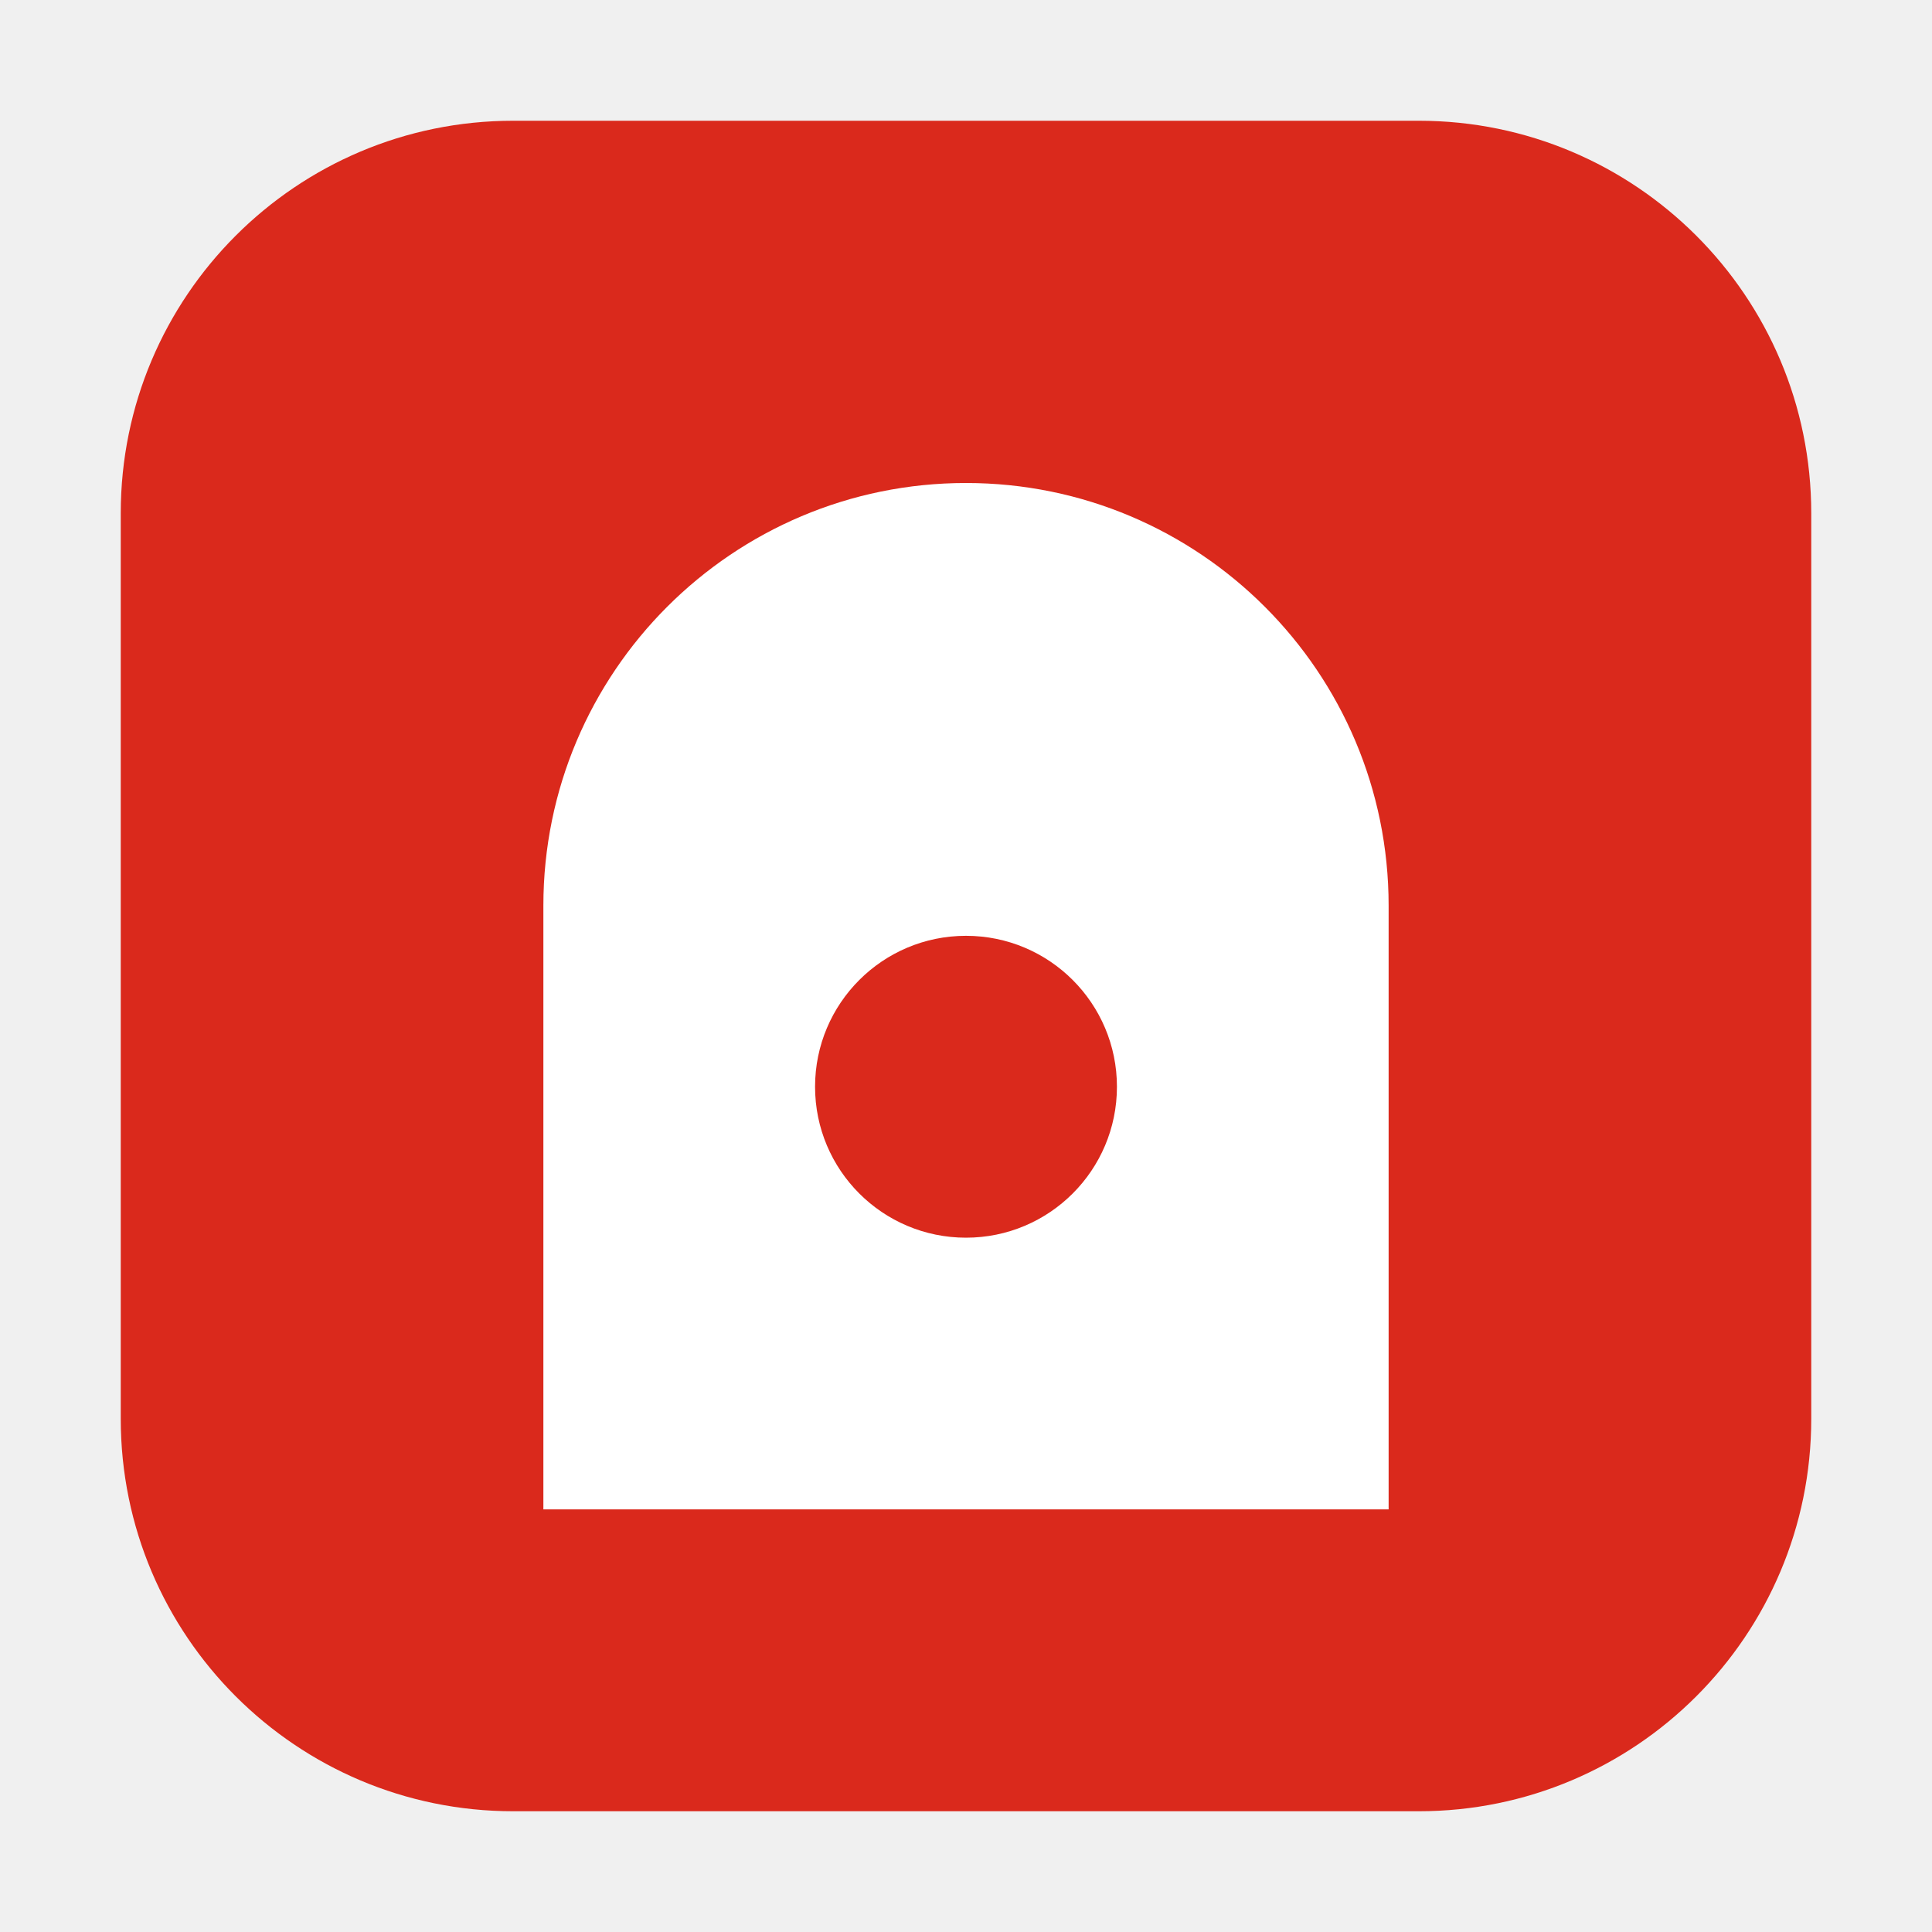
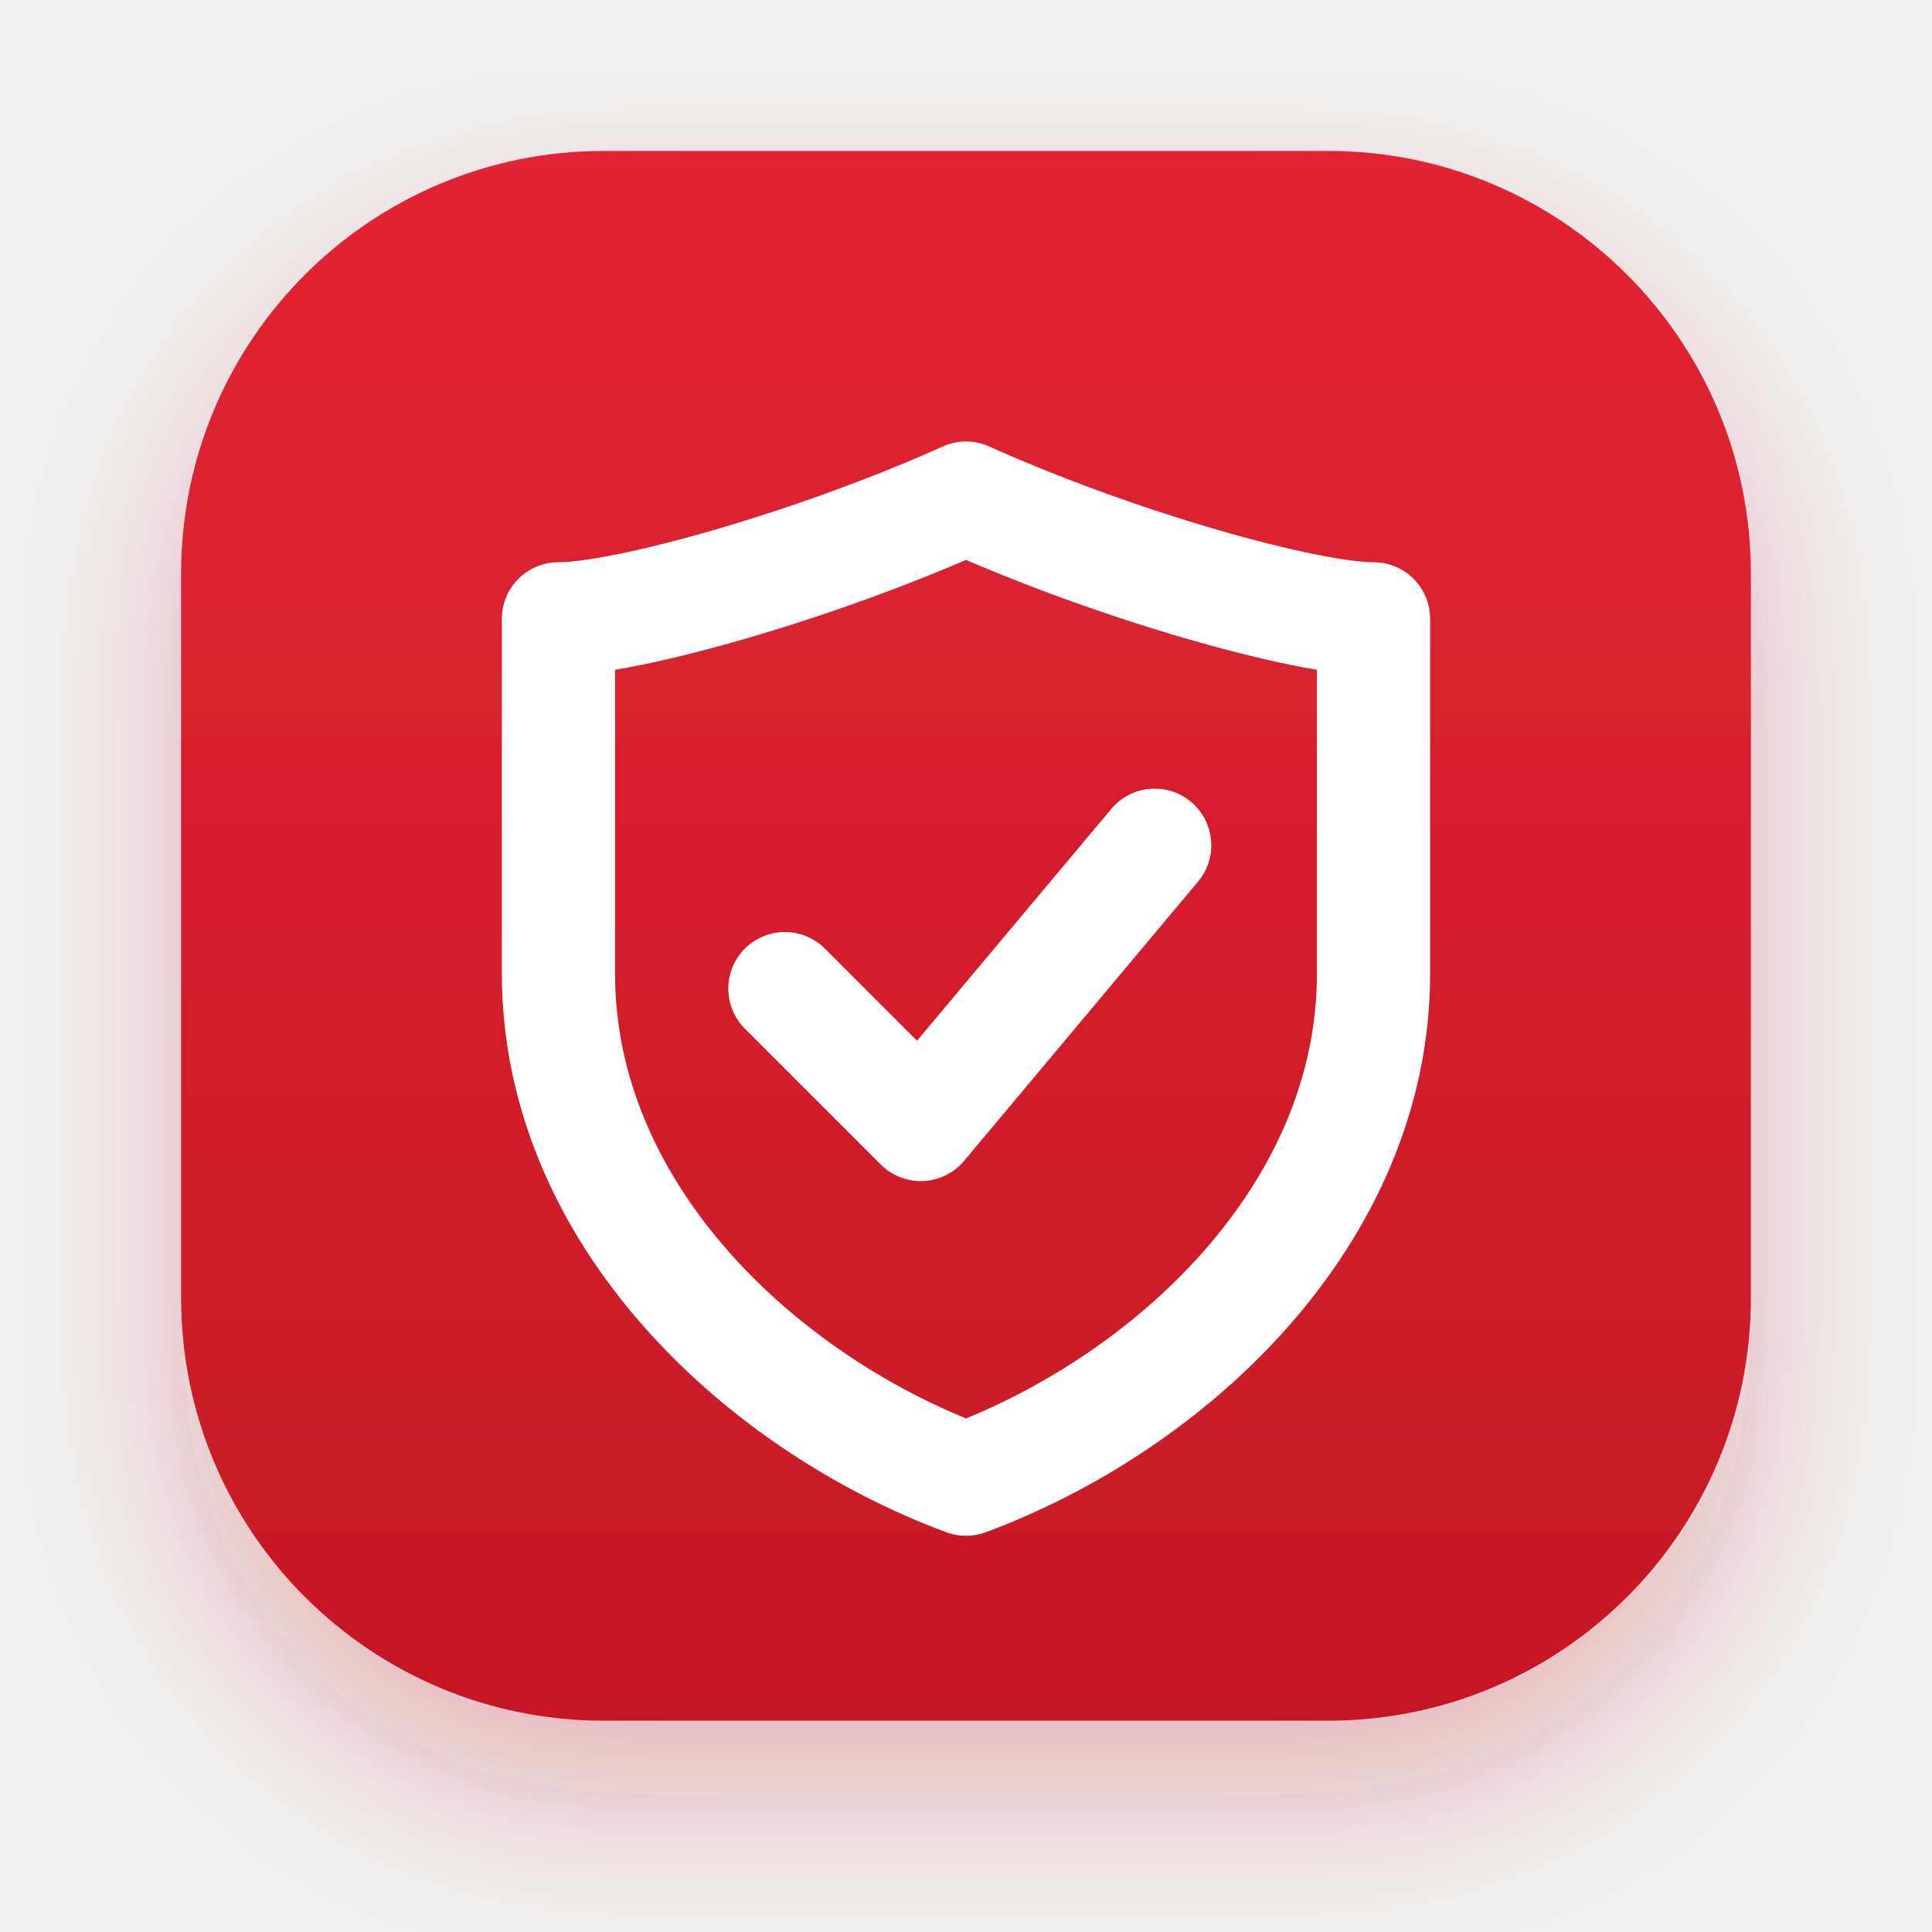
- <svg xmlns="http://www.w3.org/2000/svg" viewBox="0 0 64 64">
-   <rect x="4" y="4" width="56" height="56" rx="13" fill="#DA291C" />
-   <path d="M 18 50 L 18 30 A 14 14 0 0 1 46 30 L 46 50 Z" fill="#FFFFFF" />
-   <circle cx="32" cy="36" r="5" fill="#DA291C" />
+ <svg xmlns="http://www.w3.org/2000/svg" viewBox="0 0 128 128" width="100%" height="100%">
+   <defs>
+     <filter id="subtle-shadow" x="-10%" y="-10%" width="125%" height="130%">
+       <feDropShadow dx="0" dy="5" stdDeviation="5" flood-color="#D01F2D" flood-opacity="0.28" />
+     </filter>
+     <linearGradient id="red-grad" x1="0%" y1="0%" x2="0%" y2="100%">
+       <stop offset="0%" stop-color="#E22434" />
+       <stop offset="100%" stop-color="#C51826" />
+     </linearGradient>
+   </defs>
+   <rect x="12" y="10" width="104" height="104" rx="28" fill="url(#red-grad)" filter="url(#subtle-shadow)" />
+   <path d="M 64,33            C 54,37.5 41.5,41 37,41            L 37,64.5            C 37,80.5 50.5,93 64,98            C 77.5,93 91,80.5 91,64.5            L 91,41            C 86.5,41 74,37.5 64,33 Z" fill="none" stroke="#FFFFFF" stroke-width="7.5" stroke-linecap="round" stroke-linejoin="round" />
+   <path d="M 52,65.5 L 61,74.5 L 76.5,56" fill="none" stroke="#FFFFFF" stroke-width="7.5" stroke-linecap="round" stroke-linejoin="round" />
</svg>
